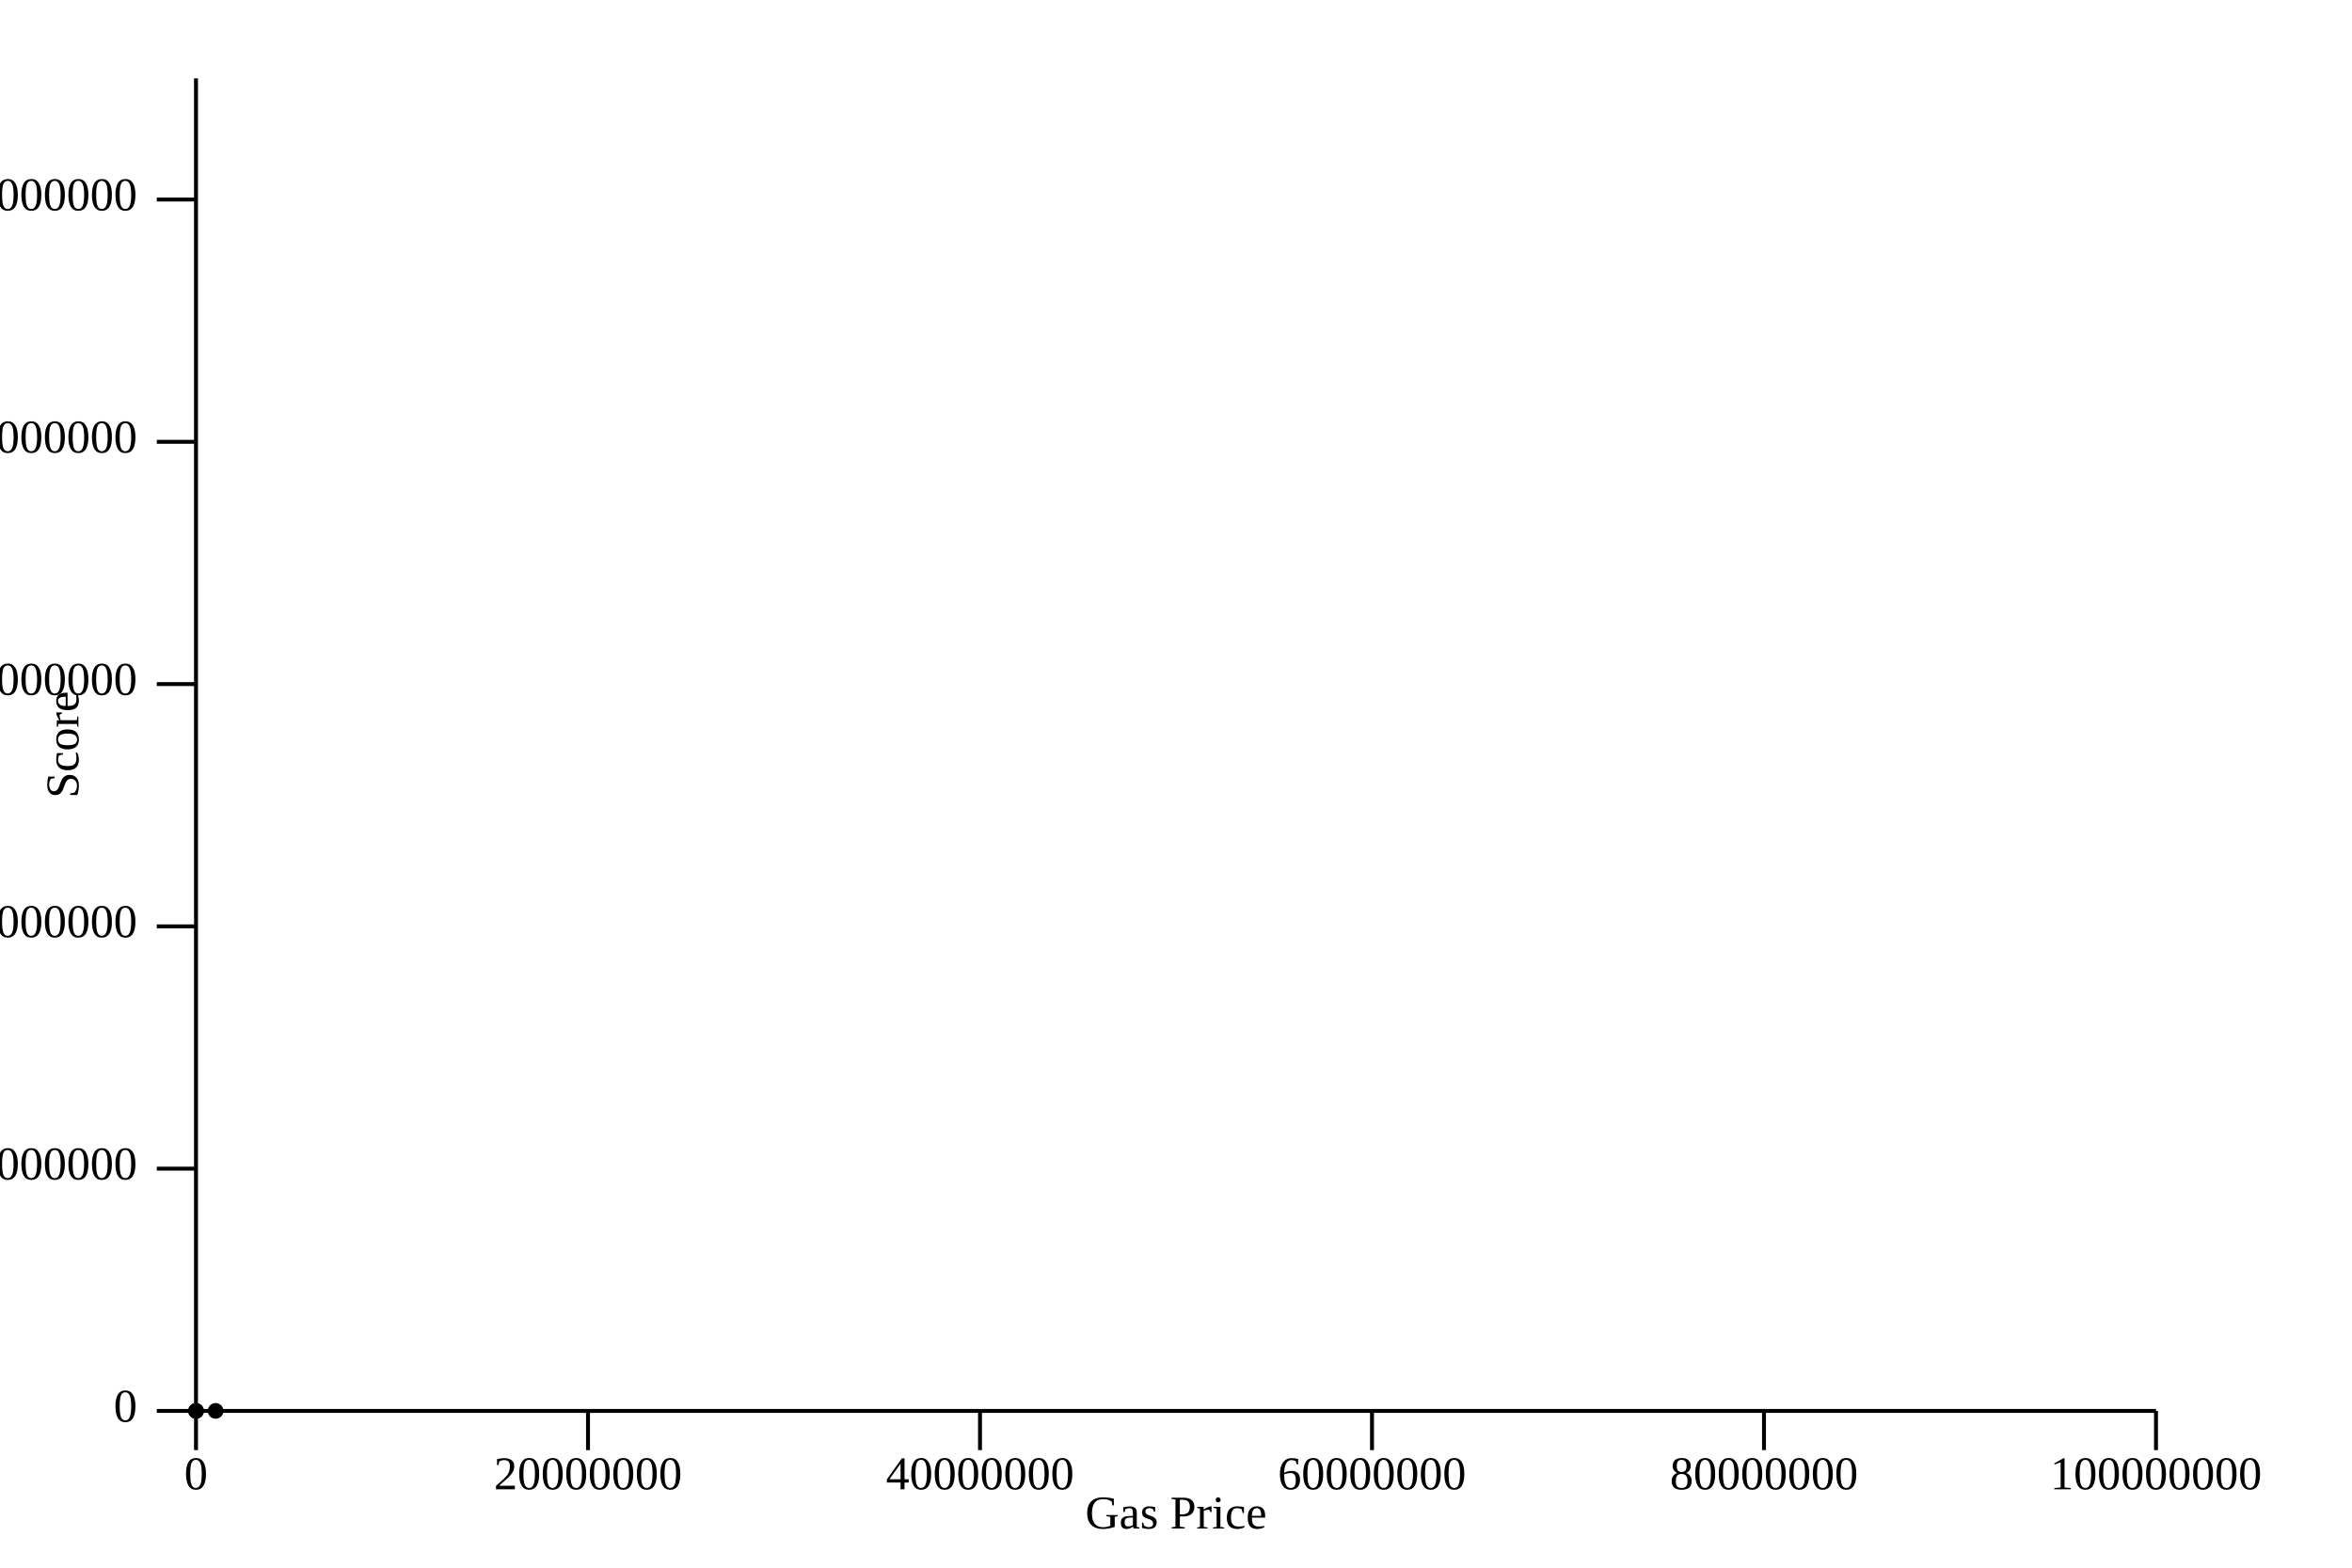
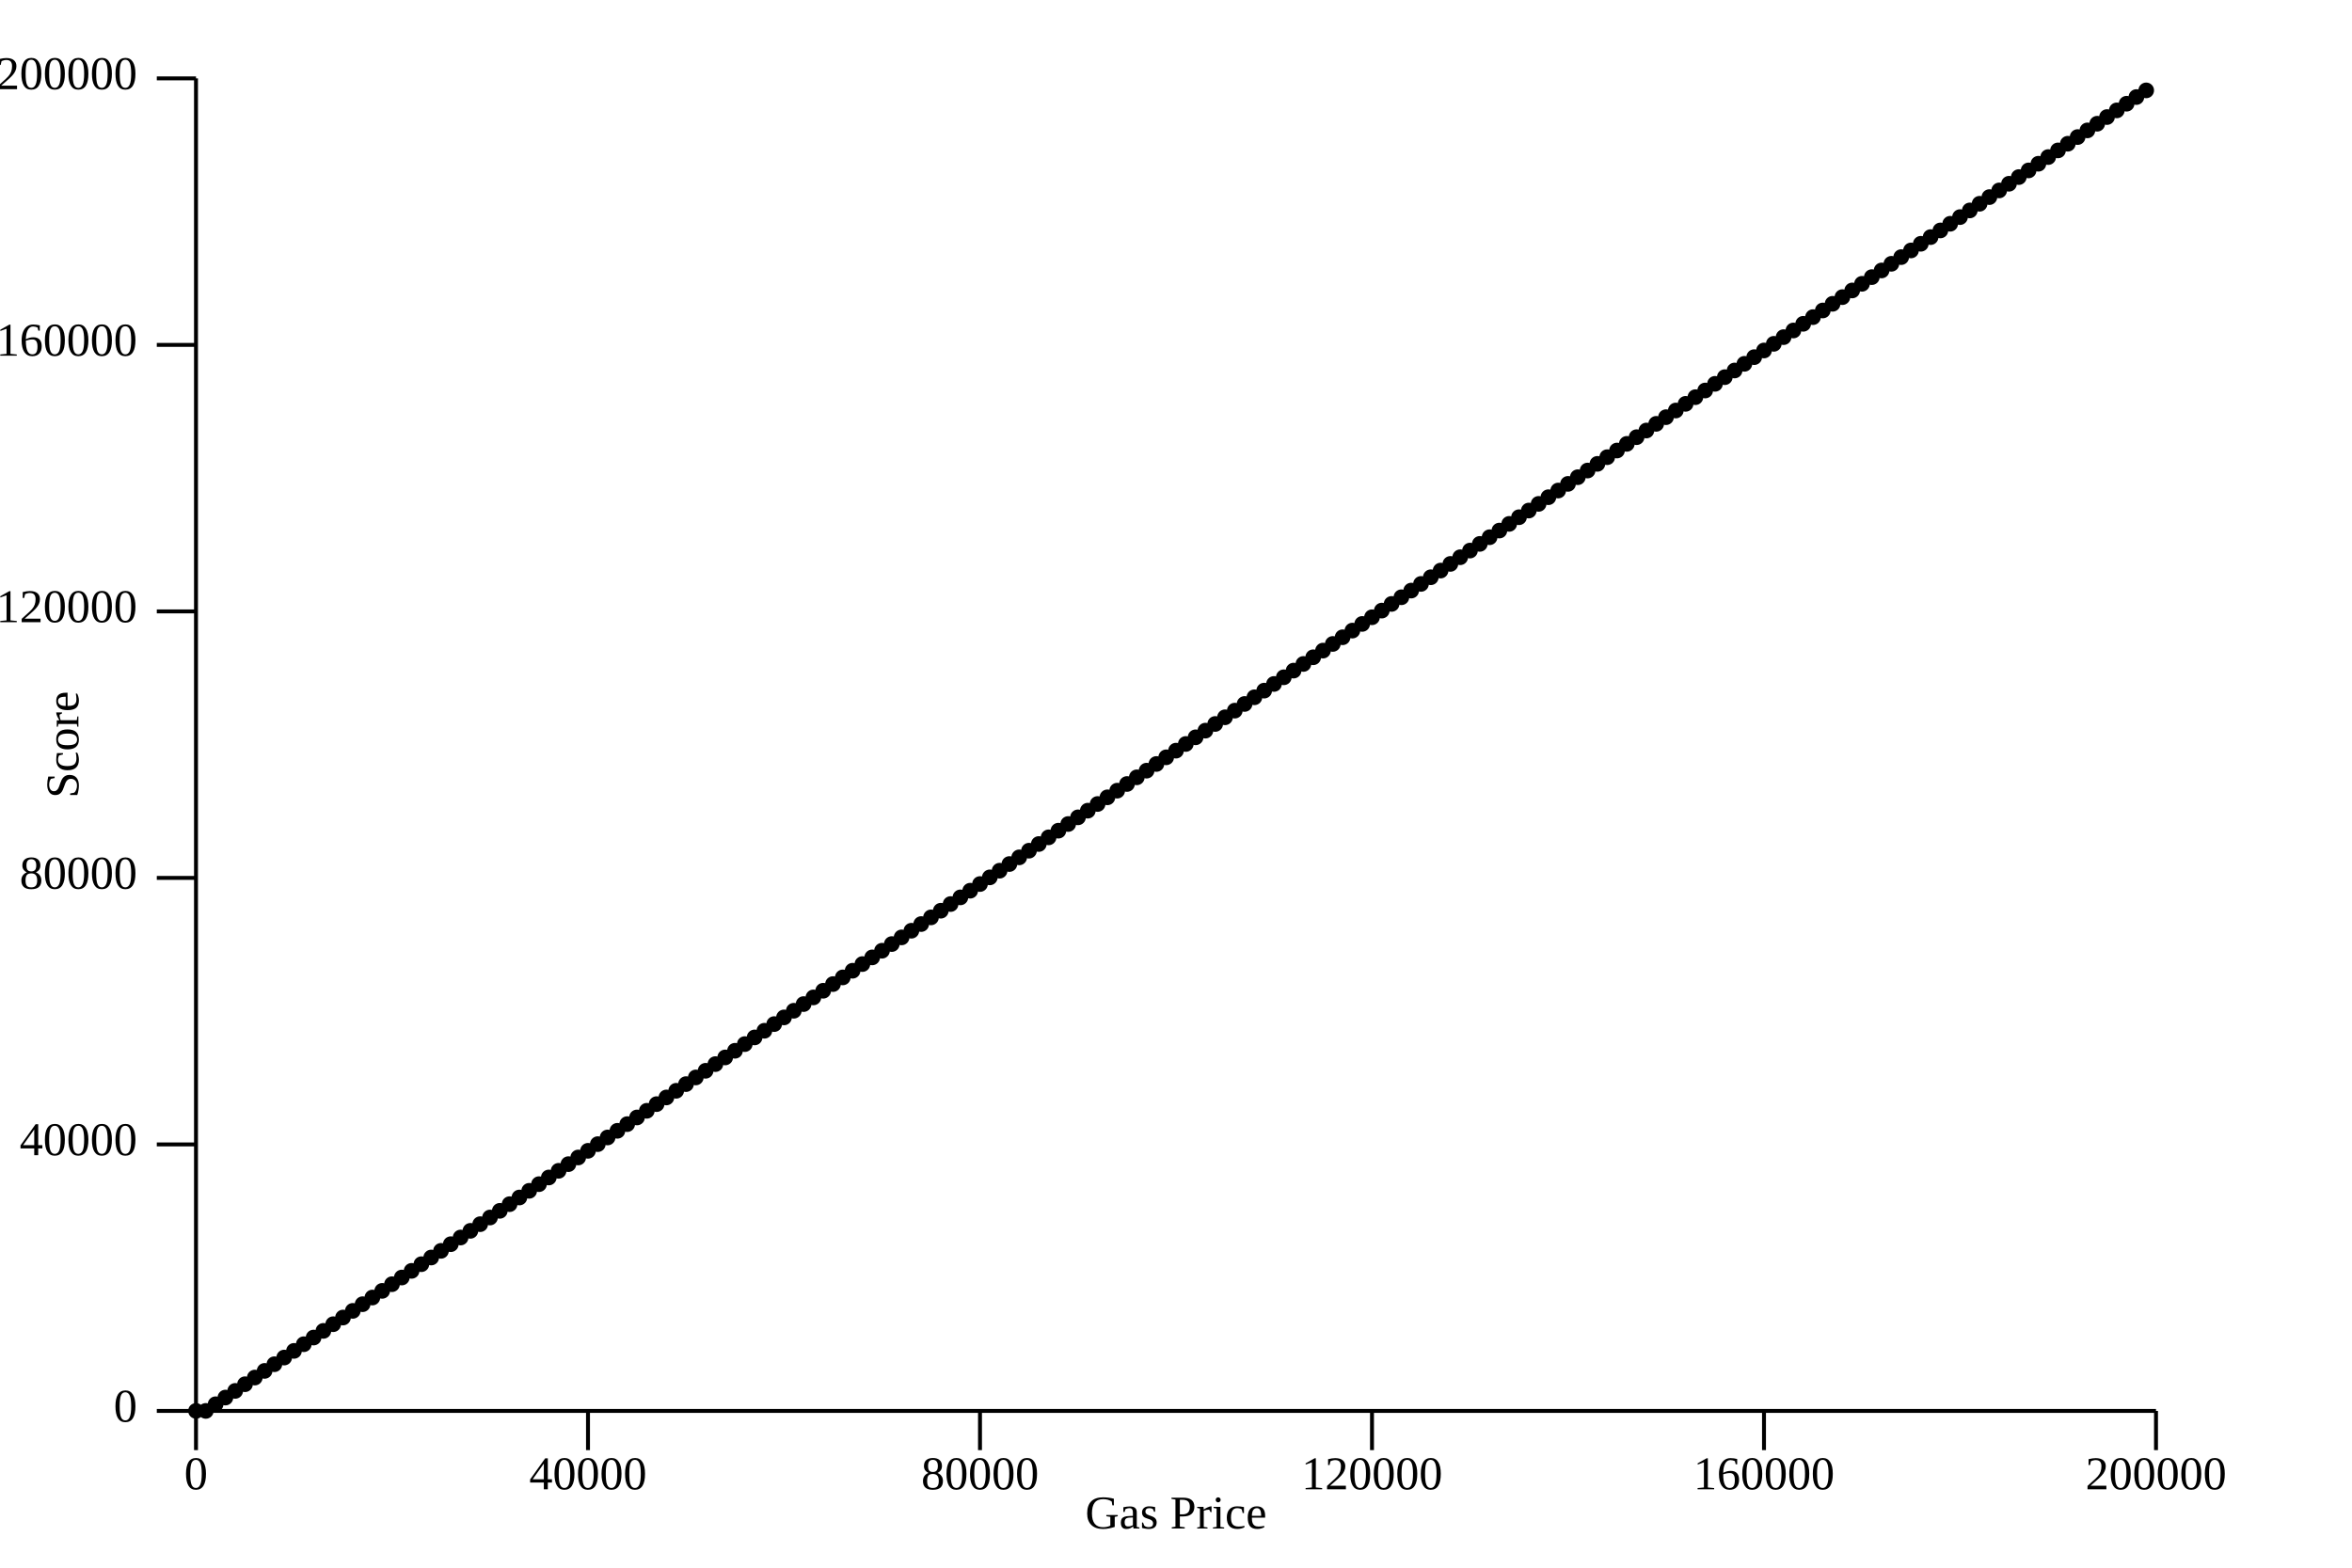
<svg xmlns="http://www.w3.org/2000/svg" viewBox="0 0 600 400">
  <g transform="translate(50, 360)">
    <g>
-       <circle cx="0" cy="-0" fill="#000000" r="2" />
-       <circle cx="0.005" cy="-0" fill="#000000" r="2" />
-       <circle cx="5" cy="-0.006" fill="#000000" r="2" />
+       <circle cx="0" cy="-0.002" fill="#000000" r="2" />
+       <circle cx="2.5" cy="-0.002" fill="#000000" r="2" />
+       <circle cx="5" cy="-1.703" fill="#000000" r="2" />
+       <circle cx="7.5" cy="-3.405" fill="#000000" r="2" />
+       <circle cx="10" cy="-5.107" fill="#000000" r="2" />
+       <circle cx="12.5" cy="-6.809" fill="#000000" r="2" />
+       <circle cx="15" cy="-8.51" fill="#000000" r="2" />
+       <circle cx="17.5" cy="-10.212" fill="#000000" r="2" />
+       <circle cx="20" cy="-11.914" fill="#000000" r="2" />
+       <circle cx="22.5" cy="-13.615" fill="#000000" r="2" />
+       <circle cx="25" cy="-15.317" fill="#000000" r="2" />
+       <circle cx="27.5" cy="-17.019" fill="#000000" r="2" />
+       <circle cx="30" cy="-18.72" fill="#000000" r="2" />
+       <circle cx="32.5" cy="-20.422" fill="#000000" r="2" />
+       <circle cx="35" cy="-22.124" fill="#000000" r="2" />
+       <circle cx="37.5" cy="-23.826" fill="#000000" r="2" />
+       <circle cx="40" cy="-25.527" fill="#000000" r="2" />
+       <circle cx="42.5" cy="-27.229" fill="#000000" r="2" />
+       <circle cx="45" cy="-28.931" fill="#000000" r="2" />
+       <circle cx="47.5" cy="-30.632" fill="#000000" r="2" />
+       <circle cx="50" cy="-32.334" fill="#000000" r="2" />
+       <circle cx="52.5" cy="-34.036" fill="#000000" r="2" />
+       <circle cx="55" cy="-35.737" fill="#000000" r="2" />
+       <circle cx="57.5" cy="-37.439" fill="#000000" r="2" />
+       <circle cx="60" cy="-39.141" fill="#000000" r="2" />
+       <circle cx="62.5" cy="-40.843" fill="#000000" r="2" />
+       <circle cx="65" cy="-42.544" fill="#000000" r="2" />
+       <circle cx="67.5" cy="-44.246" fill="#000000" r="2" />
+       <circle cx="70" cy="-45.948" fill="#000000" r="2" />
+       <circle cx="72.5" cy="-47.649" fill="#000000" r="2" />
+       <circle cx="75" cy="-49.351" fill="#000000" r="2" />
+       <circle cx="77.5" cy="-51.053" fill="#000000" r="2" />
+       <circle cx="80" cy="-52.754" fill="#000000" r="2" />
+       <circle cx="82.5" cy="-54.456" fill="#000000" r="2" />
+       <circle cx="85" cy="-56.158" fill="#000000" r="2" />
+       <circle cx="87.5" cy="-57.86" fill="#000000" r="2" />
+       <circle cx="90" cy="-59.561" fill="#000000" r="2" />
+       <circle cx="92.5" cy="-61.263" fill="#000000" r="2" />
+       <circle cx="95" cy="-62.965" fill="#000000" r="2" />
+       <circle cx="97.5" cy="-64.666" fill="#000000" r="2" />
+       <circle cx="100" cy="-66.368" fill="#000000" r="2" />
+       <circle cx="102.5" cy="-68.07" fill="#000000" r="2" />
+       <circle cx="105" cy="-69.771" fill="#000000" r="2" />
+       <circle cx="107.5" cy="-71.473" fill="#000000" r="2" />
+       <circle cx="110" cy="-73.175" fill="#000000" r="2" />
+       <circle cx="112.5" cy="-74.877" fill="#000000" r="2" />
+       <circle cx="115" cy="-76.578" fill="#000000" r="2" />
+       <circle cx="117.5" cy="-78.28" fill="#000000" r="2" />
+       <circle cx="120" cy="-79.982" fill="#000000" r="2" />
+       <circle cx="122.5" cy="-81.683" fill="#000000" r="2" />
+       <circle cx="125" cy="-83.385" fill="#000000" r="2" />
+       <circle cx="127.5" cy="-85.087" fill="#000000" r="2" />
+       <circle cx="130" cy="-86.788" fill="#000000" r="2" />
+       <circle cx="132.5" cy="-88.49" fill="#000000" r="2" />
+       <circle cx="135" cy="-90.192" fill="#000000" r="2" />
+       <circle cx="137.5" cy="-91.894" fill="#000000" r="2" />
+       <circle cx="140" cy="-93.595" fill="#000000" r="2" />
+       <circle cx="142.5" cy="-95.297" fill="#000000" r="2" />
+       <circle cx="145" cy="-96.999" fill="#000000" r="2" />
+       <circle cx="147.5" cy="-98.7" fill="#000000" r="2" />
+       <circle cx="150" cy="-100.402" fill="#000000" r="2" />
+       <circle cx="152.5" cy="-102.104" fill="#000000" r="2" />
+       <circle cx="155" cy="-103.806" fill="#000000" r="2" />
+       <circle cx="157.5" cy="-105.507" fill="#000000" r="2" />
+       <circle cx="160" cy="-107.209" fill="#000000" r="2" />
+       <circle cx="162.5" cy="-108.911" fill="#000000" r="2" />
+       <circle cx="165" cy="-110.612" fill="#000000" r="2" />
+       <circle cx="167.5" cy="-112.314" fill="#000000" r="2" />
+       <circle cx="170" cy="-114.016" fill="#000000" r="2" />
+       <circle cx="172.5" cy="-115.717" fill="#000000" r="2" />
+       <circle cx="175" cy="-117.419" fill="#000000" r="2" />
+       <circle cx="177.5" cy="-119.121" fill="#000000" r="2" />
+       <circle cx="180" cy="-120.823" fill="#000000" r="2" />
+       <circle cx="182.5" cy="-122.524" fill="#000000" r="2" />
+       <circle cx="185" cy="-124.226" fill="#000000" r="2" />
+       <circle cx="187.5" cy="-125.928" fill="#000000" r="2" />
+       <circle cx="190" cy="-127.629" fill="#000000" r="2" />
+       <circle cx="192.5" cy="-129.331" fill="#000000" r="2" />
+       <circle cx="195" cy="-131.033" fill="#000000" r="2" />
+       <circle cx="197.5" cy="-132.734" fill="#000000" r="2" />
+       <circle cx="200" cy="-134.436" fill="#000000" r="2" />
+       <circle cx="202.5" cy="-136.138" fill="#000000" r="2" />
+       <circle cx="205" cy="-137.84" fill="#000000" r="2" />
+       <circle cx="207.5" cy="-139.541" fill="#000000" r="2" />
+       <circle cx="210" cy="-141.243" fill="#000000" r="2" />
+       <circle cx="212.5" cy="-142.945" fill="#000000" r="2" />
+       <circle cx="215" cy="-144.646" fill="#000000" r="2" />
+       <circle cx="217.5" cy="-146.348" fill="#000000" r="2" />
+       <circle cx="220" cy="-148.05" fill="#000000" r="2" />
+       <circle cx="222.5" cy="-149.751" fill="#000000" r="2" />
+       <circle cx="225" cy="-151.453" fill="#000000" r="2" />
+       <circle cx="227.5" cy="-153.155" fill="#000000" r="2" />
+       <circle cx="230" cy="-154.857" fill="#000000" r="2" />
+       <circle cx="232.5" cy="-156.558" fill="#000000" r="2" />
+       <circle cx="235" cy="-158.26" fill="#000000" r="2" />
+       <circle cx="237.5" cy="-159.962" fill="#000000" r="2" />
+       <circle cx="240" cy="-161.663" fill="#000000" r="2" />
+       <circle cx="242.5" cy="-163.365" fill="#000000" r="2" />
+       <circle cx="245" cy="-165.067" fill="#000000" r="2" />
+       <circle cx="247.5" cy="-166.768" fill="#000000" r="2" />
+       <circle cx="250" cy="-168.47" fill="#000000" r="2" />
+       <circle cx="252.5" cy="-170.172" fill="#000000" r="2" />
+       <circle cx="255" cy="-171.874" fill="#000000" r="2" />
+       <circle cx="257.5" cy="-173.575" fill="#000000" r="2" />
+       <circle cx="260" cy="-175.277" fill="#000000" r="2" />
+       <circle cx="262.5" cy="-176.979" fill="#000000" r="2" />
+       <circle cx="265" cy="-178.68" fill="#000000" r="2" />
+       <circle cx="267.5" cy="-180.382" fill="#000000" r="2" />
+       <circle cx="270" cy="-182.084" fill="#000000" r="2" />
+       <circle cx="272.5" cy="-183.785" fill="#000000" r="2" />
+       <circle cx="275" cy="-185.487" fill="#000000" r="2" />
+       <circle cx="277.5" cy="-187.189" fill="#000000" r="2" />
+       <circle cx="280" cy="-188.891" fill="#000000" r="2" />
+       <circle cx="282.5" cy="-190.592" fill="#000000" r="2" />
+       <circle cx="285" cy="-192.294" fill="#000000" r="2" />
+       <circle cx="287.5" cy="-193.996" fill="#000000" r="2" />
+       <circle cx="290" cy="-195.697" fill="#000000" r="2" />
+       <circle cx="292.5" cy="-197.399" fill="#000000" r="2" />
+       <circle cx="295" cy="-199.101" fill="#000000" r="2" />
+       <circle cx="297.5" cy="-200.803" fill="#000000" r="2" />
+       <circle cx="300" cy="-202.504" fill="#000000" r="2" />
+       <circle cx="302.5" cy="-204.206" fill="#000000" r="2" />
+       <circle cx="305" cy="-205.908" fill="#000000" r="2" />
+       <circle cx="307.5" cy="-207.609" fill="#000000" r="2" />
+       <circle cx="310" cy="-209.311" fill="#000000" r="2" />
+       <circle cx="312.5" cy="-211.013" fill="#000000" r="2" />
+       <circle cx="315" cy="-212.714" fill="#000000" r="2" />
+       <circle cx="317.5" cy="-214.416" fill="#000000" r="2" />
+       <circle cx="320" cy="-216.118" fill="#000000" r="2" />
+       <circle cx="322.5" cy="-217.82" fill="#000000" r="2" />
+       <circle cx="325" cy="-219.521" fill="#000000" r="2" />
+       <circle cx="327.5" cy="-221.223" fill="#000000" r="2" />
+       <circle cx="330" cy="-222.925" fill="#000000" r="2" />
+       <circle cx="332.5" cy="-224.626" fill="#000000" r="2" />
+       <circle cx="335" cy="-226.328" fill="#000000" r="2" />
+       <circle cx="337.5" cy="-228.03" fill="#000000" r="2" />
+       <circle cx="340" cy="-229.731" fill="#000000" r="2" />
+       <circle cx="342.5" cy="-231.433" fill="#000000" r="2" />
+       <circle cx="345" cy="-233.135" fill="#000000" r="2" />
+       <circle cx="347.5" cy="-234.837" fill="#000000" r="2" />
+       <circle cx="350" cy="-236.538" fill="#000000" r="2" />
+       <circle cx="352.5" cy="-238.24" fill="#000000" r="2" />
+       <circle cx="355" cy="-239.942" fill="#000000" r="2" />
+       <circle cx="357.5" cy="-241.643" fill="#000000" r="2" />
+       <circle cx="360" cy="-243.345" fill="#000000" r="2" />
+       <circle cx="362.5" cy="-245.047" fill="#000000" r="2" />
+       <circle cx="365" cy="-246.748" fill="#000000" r="2" />
+       <circle cx="367.5" cy="-248.45" fill="#000000" r="2" />
+       <circle cx="370" cy="-250.152" fill="#000000" r="2" />
+       <circle cx="372.5" cy="-251.854" fill="#000000" r="2" />
+       <circle cx="375" cy="-253.555" fill="#000000" r="2" />
+       <circle cx="377.5" cy="-255.257" fill="#000000" r="2" />
+       <circle cx="380" cy="-256.959" fill="#000000" r="2" />
+       <circle cx="382.5" cy="-258.66" fill="#000000" r="2" />
+       <circle cx="385" cy="-260.362" fill="#000000" r="2" />
+       <circle cx="387.5" cy="-262.064" fill="#000000" r="2" />
+       <circle cx="390" cy="-263.765" fill="#000000" r="2" />
+       <circle cx="392.5" cy="-265.467" fill="#000000" r="2" />
+       <circle cx="395" cy="-267.169" fill="#000000" r="2" />
+       <circle cx="397.5" cy="-268.871" fill="#000000" r="2" />
+       <circle cx="400" cy="-270.572" fill="#000000" r="2" />
+       <circle cx="402.5" cy="-272.274" fill="#000000" r="2" />
+       <circle cx="405" cy="-273.976" fill="#000000" r="2" />
+       <circle cx="407.5" cy="-275.677" fill="#000000" r="2" />
+       <circle cx="410" cy="-277.379" fill="#000000" r="2" />
+       <circle cx="412.5" cy="-279.081" fill="#000000" r="2" />
+       <circle cx="415" cy="-280.782" fill="#000000" r="2" />
+       <circle cx="417.5" cy="-282.484" fill="#000000" r="2" />
+       <circle cx="420" cy="-284.186" fill="#000000" r="2" />
+       <circle cx="422.5" cy="-285.888" fill="#000000" r="2" />
+       <circle cx="425" cy="-287.589" fill="#000000" r="2" />
+       <circle cx="427.5" cy="-289.291" fill="#000000" r="2" />
+       <circle cx="430" cy="-290.993" fill="#000000" r="2" />
+       <circle cx="432.5" cy="-292.694" fill="#000000" r="2" />
+       <circle cx="435" cy="-294.396" fill="#000000" r="2" />
+       <circle cx="437.5" cy="-296.098" fill="#000000" r="2" />
+       <circle cx="440" cy="-297.8" fill="#000000" r="2" />
+       <circle cx="442.5" cy="-299.501" fill="#000000" r="2" />
+       <circle cx="445" cy="-301.203" fill="#000000" r="2" />
+       <circle cx="447.5" cy="-302.905" fill="#000000" r="2" />
+       <circle cx="450" cy="-304.606" fill="#000000" r="2" />
+       <circle cx="452.5" cy="-306.308" fill="#000000" r="2" />
+       <circle cx="455" cy="-308.01" fill="#000000" r="2" />
+       <circle cx="457.5" cy="-309.711" fill="#000000" r="2" />
+       <circle cx="460" cy="-311.413" fill="#000000" r="2" />
+       <circle cx="462.5" cy="-313.115" fill="#000000" r="2" />
+       <circle cx="465" cy="-314.817" fill="#000000" r="2" />
+       <circle cx="467.5" cy="-316.518" fill="#000000" r="2" />
+       <circle cx="470" cy="-318.22" fill="#000000" r="2" />
+       <circle cx="472.5" cy="-319.922" fill="#000000" r="2" />
+       <circle cx="475" cy="-321.623" fill="#000000" r="2" />
+       <circle cx="477.5" cy="-323.325" fill="#000000" r="2" />
+       <circle cx="480" cy="-325.027" fill="#000000" r="2" />
+       <circle cx="482.5" cy="-326.728" fill="#000000" r="2" />
+       <circle cx="485" cy="-328.43" fill="#000000" r="2" />
+       <circle cx="487.5" cy="-330.132" fill="#000000" r="2" />
+       <circle cx="490" cy="-331.834" fill="#000000" r="2" />
+       <circle cx="492.5" cy="-333.535" fill="#000000" r="2" />
+       <circle cx="495" cy="-335.237" fill="#000000" r="2" />
+       <circle cx="497.5" cy="-336.938" fill="#000000" r="2" />
    </g>
    <g>
      <g>
        <line stroke="black" stroke-width="1" x1="0" x2="0" y1="0" y2="10" />
        <line stroke="black" stroke-width="1" x1="100" x2="100" y1="0" y2="10" />
        <line stroke="black" stroke-width="1" x1="200" x2="200" y1="0" y2="10" />
        <line stroke="black" stroke-width="1" x1="300" x2="300" y1="0" y2="10" />
        <line stroke="black" stroke-width="1" x1="400" x2="400" y1="0" y2="10" />
        <line stroke="black" stroke-width="1" x1="500" x2="500" y1="0" y2="10" />
      </g>
      <line stroke="black" stroke-width="1" x1="0" x2="500" y1="0" y2="0" />
      <g>
        <text font-size="12" text-anchor="middle" x="0" y="20">
0
</text>
        <text font-size="12" text-anchor="middle" x="100" y="20">
- 20000000
+ 40000
</text>
        <text font-size="12" text-anchor="middle" x="200" y="20">
- 40000000
+ 80000
</text>
        <text font-size="12" text-anchor="middle" x="300" y="20">
- 60000000
+ 120000
</text>
        <text font-size="12" text-anchor="middle" x="400" y="20">
- 80000000
+ 160000
</text>
        <text font-size="12" text-anchor="middle" x="500" y="20">
- 100000000
+ 200000
</text>
      </g>
      <text font-size="12" text-anchor="middle" x="250" y="30">
Gas Price
</text>
    </g>
    <g>
      <g>
        <line stroke="black" stroke-width="1" x1="0" x2="-10" y1="0" y2="0" />
-         <line stroke="black" stroke-width="1" x1="0" x2="-10" y1="-61.818" y2="-61.818" />
-         <line stroke="black" stroke-width="1" x1="0" x2="-10" y1="-123.636" y2="-123.636" />
-         <line stroke="black" stroke-width="1" x1="0" x2="-10" y1="-185.455" y2="-185.455" />
-         <line stroke="black" stroke-width="1" x1="0" x2="-10" y1="-247.273" y2="-247.273" />
-         <line stroke="black" stroke-width="1" x1="0" x2="-10" y1="-309.091" y2="-309.091" />
+         <line stroke="black" stroke-width="1" x1="0" x2="-10" y1="-68" y2="-68" />
+         <line stroke="black" stroke-width="1" x1="0" x2="-10" y1="-136" y2="-136" />
+         <line stroke="black" stroke-width="1" x1="0" x2="-10" y1="-204" y2="-204" />
+         <line stroke="black" stroke-width="1" x1="0" x2="-10" y1="-272" y2="-272" />
+         <line stroke="black" stroke-width="1" x1="0" x2="-10" y1="-340" y2="-340" />
      </g>
      <line stroke="black" stroke-0="1" x1="0" x2="0" y1="0" y2="-340" />
      <g>
        <text dominant-baseline="middle" font-size="12" text-anchor="end" x="-15" y="0">
0
</text>
-         <text dominant-baseline="middle" font-size="12" text-anchor="end" x="-15" y="-61.818">
- 20000000
- </text>
-         <text dominant-baseline="middle" font-size="12" text-anchor="end" x="-15" y="-123.636">
- 40000000
- </text>
-         <text dominant-baseline="middle" font-size="12" text-anchor="end" x="-15" y="-185.455">
- 60000000
- </text>
-         <text dominant-baseline="middle" font-size="12" text-anchor="end" x="-15" y="-247.273">
- 80000000
- </text>
-         <text dominant-baseline="middle" font-size="12" text-anchor="end" x="-15" y="-309.091">
- 100000000
+         <text dominant-baseline="middle" font-size="12" text-anchor="end" x="-15" y="-68">
+ 40000
+ </text>
+         <text dominant-baseline="middle" font-size="12" text-anchor="end" x="-15" y="-136">
+ 80000
+ </text>
+         <text dominant-baseline="middle" font-size="12" text-anchor="end" x="-15" y="-204">
+ 120000
+ </text>
+         <text dominant-baseline="middle" font-size="12" text-anchor="end" x="-15" y="-272">
+ 160000
+ </text>
+         <text dominant-baseline="middle" font-size="12" text-anchor="end" x="-15" y="-340">
+ 200000
</text>
      </g>
      <text font-size="12" text-anchor="middle" transform="rotate(-90 -30 -170)" x="-30" y="-170">
Score
</text>
    </g>
  </g>
</svg>
